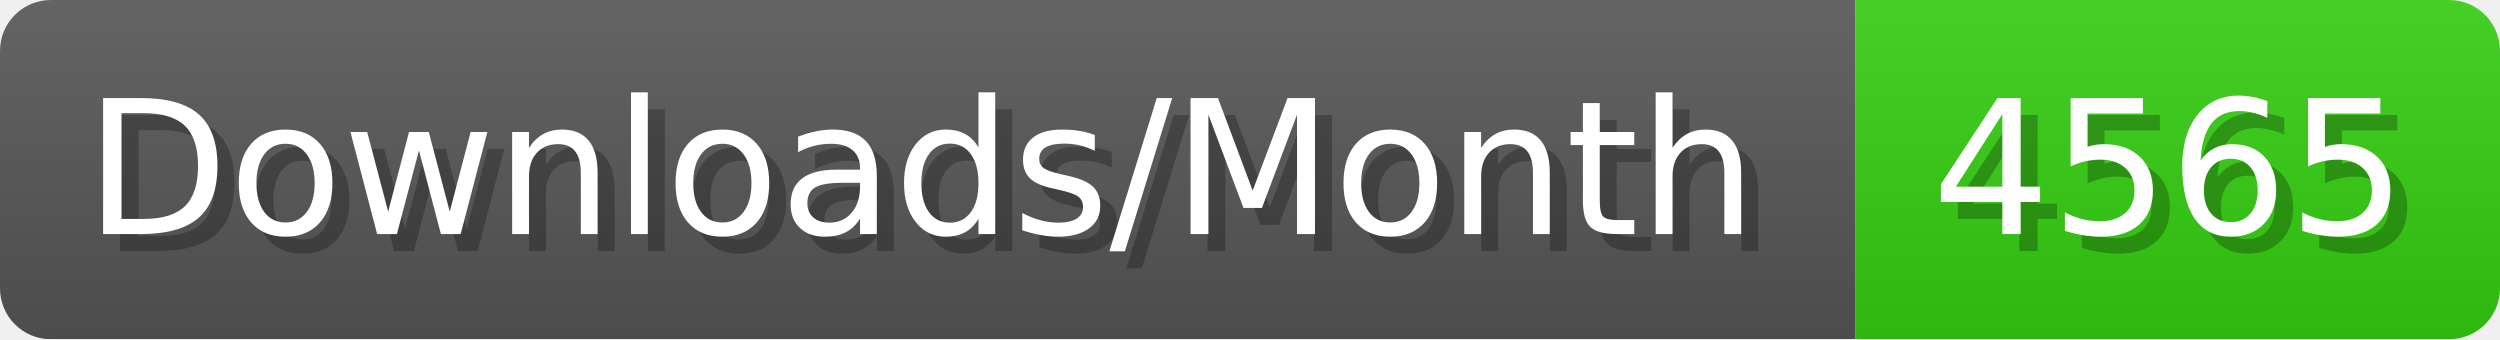
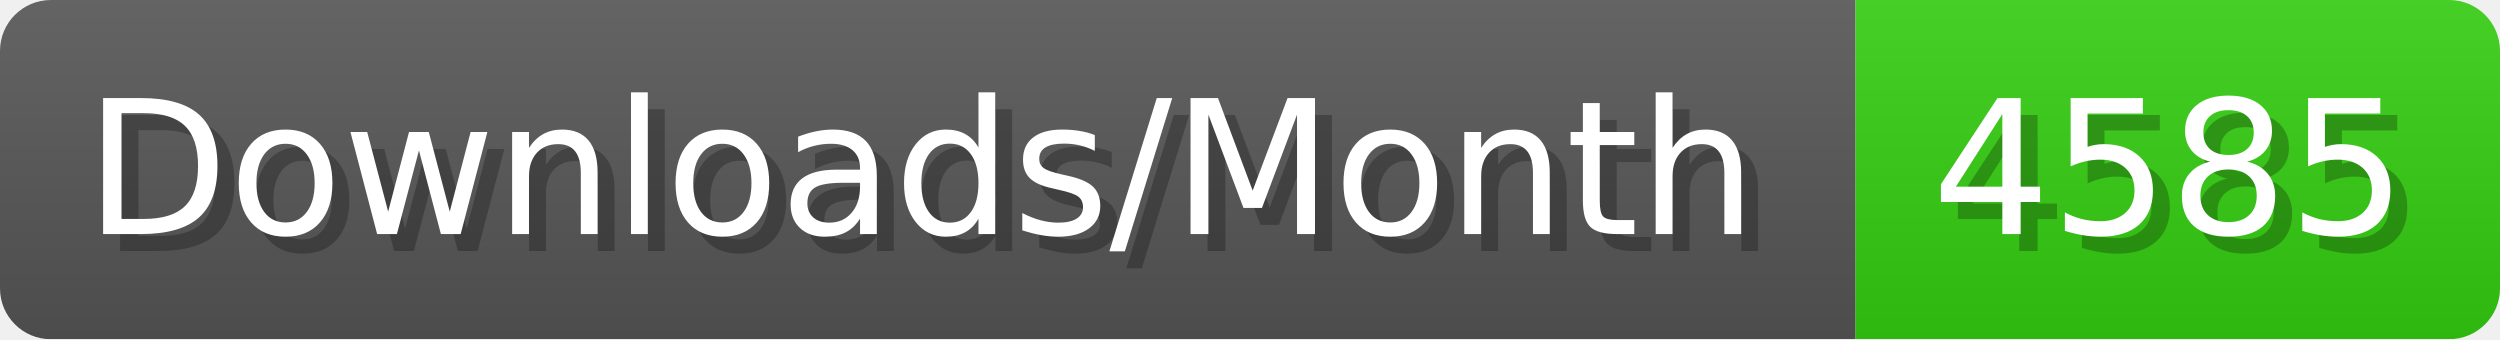
- <svg xmlns="http://www.w3.org/2000/svg" width="147.4" height="20" viewBox="0 0 1474 200" role="img" aria-label="Downloads/Month: 4565">
+ <svg xmlns="http://www.w3.org/2000/svg" width="147.4" height="20" viewBox="0 0 1474 200" role="img" aria-label="Downloads/Month: 4585">
  <linearGradient id="YlXUI" x2="0" y2="100%">
    <stop offset="0" stop-opacity=".1" stop-color="#EEE" />
    <stop offset="1" stop-opacity=".1" />
  </linearGradient>
  <mask id="JHhop">
    <rect width="1474" height="200" rx="30" fill="#FFF" />
  </mask>
  <g mask="url(#JHhop)">
    <rect width="1094" height="200" fill="#555" />
    <rect width="380" height="200" fill="#3C1" x="1094" />
    <rect width="1474" height="200" fill="url(#YlXUI)" />
  </g>
  <g aria-hidden="true" fill="#fff" text-anchor="start" font-family="Verdana,DejaVu Sans,sans-serif" font-size="110">
    <text x="60" y="148" textLength="994" fill="#000" opacity="0.25">Downloads/Month</text>
    <text x="50" y="138" textLength="994">Downloads/Month</text>
-     <text x="1149" y="148" textLength="280" fill="#000" opacity="0.25">4565</text>
-     <text x="1139" y="138" textLength="280">4565</text>
+     <text x="1149" y="148" textLength="280" fill="#000" opacity="0.25">4585</text>
+     <text x="1139" y="138" textLength="280">4585</text>
  </g>
</svg>
